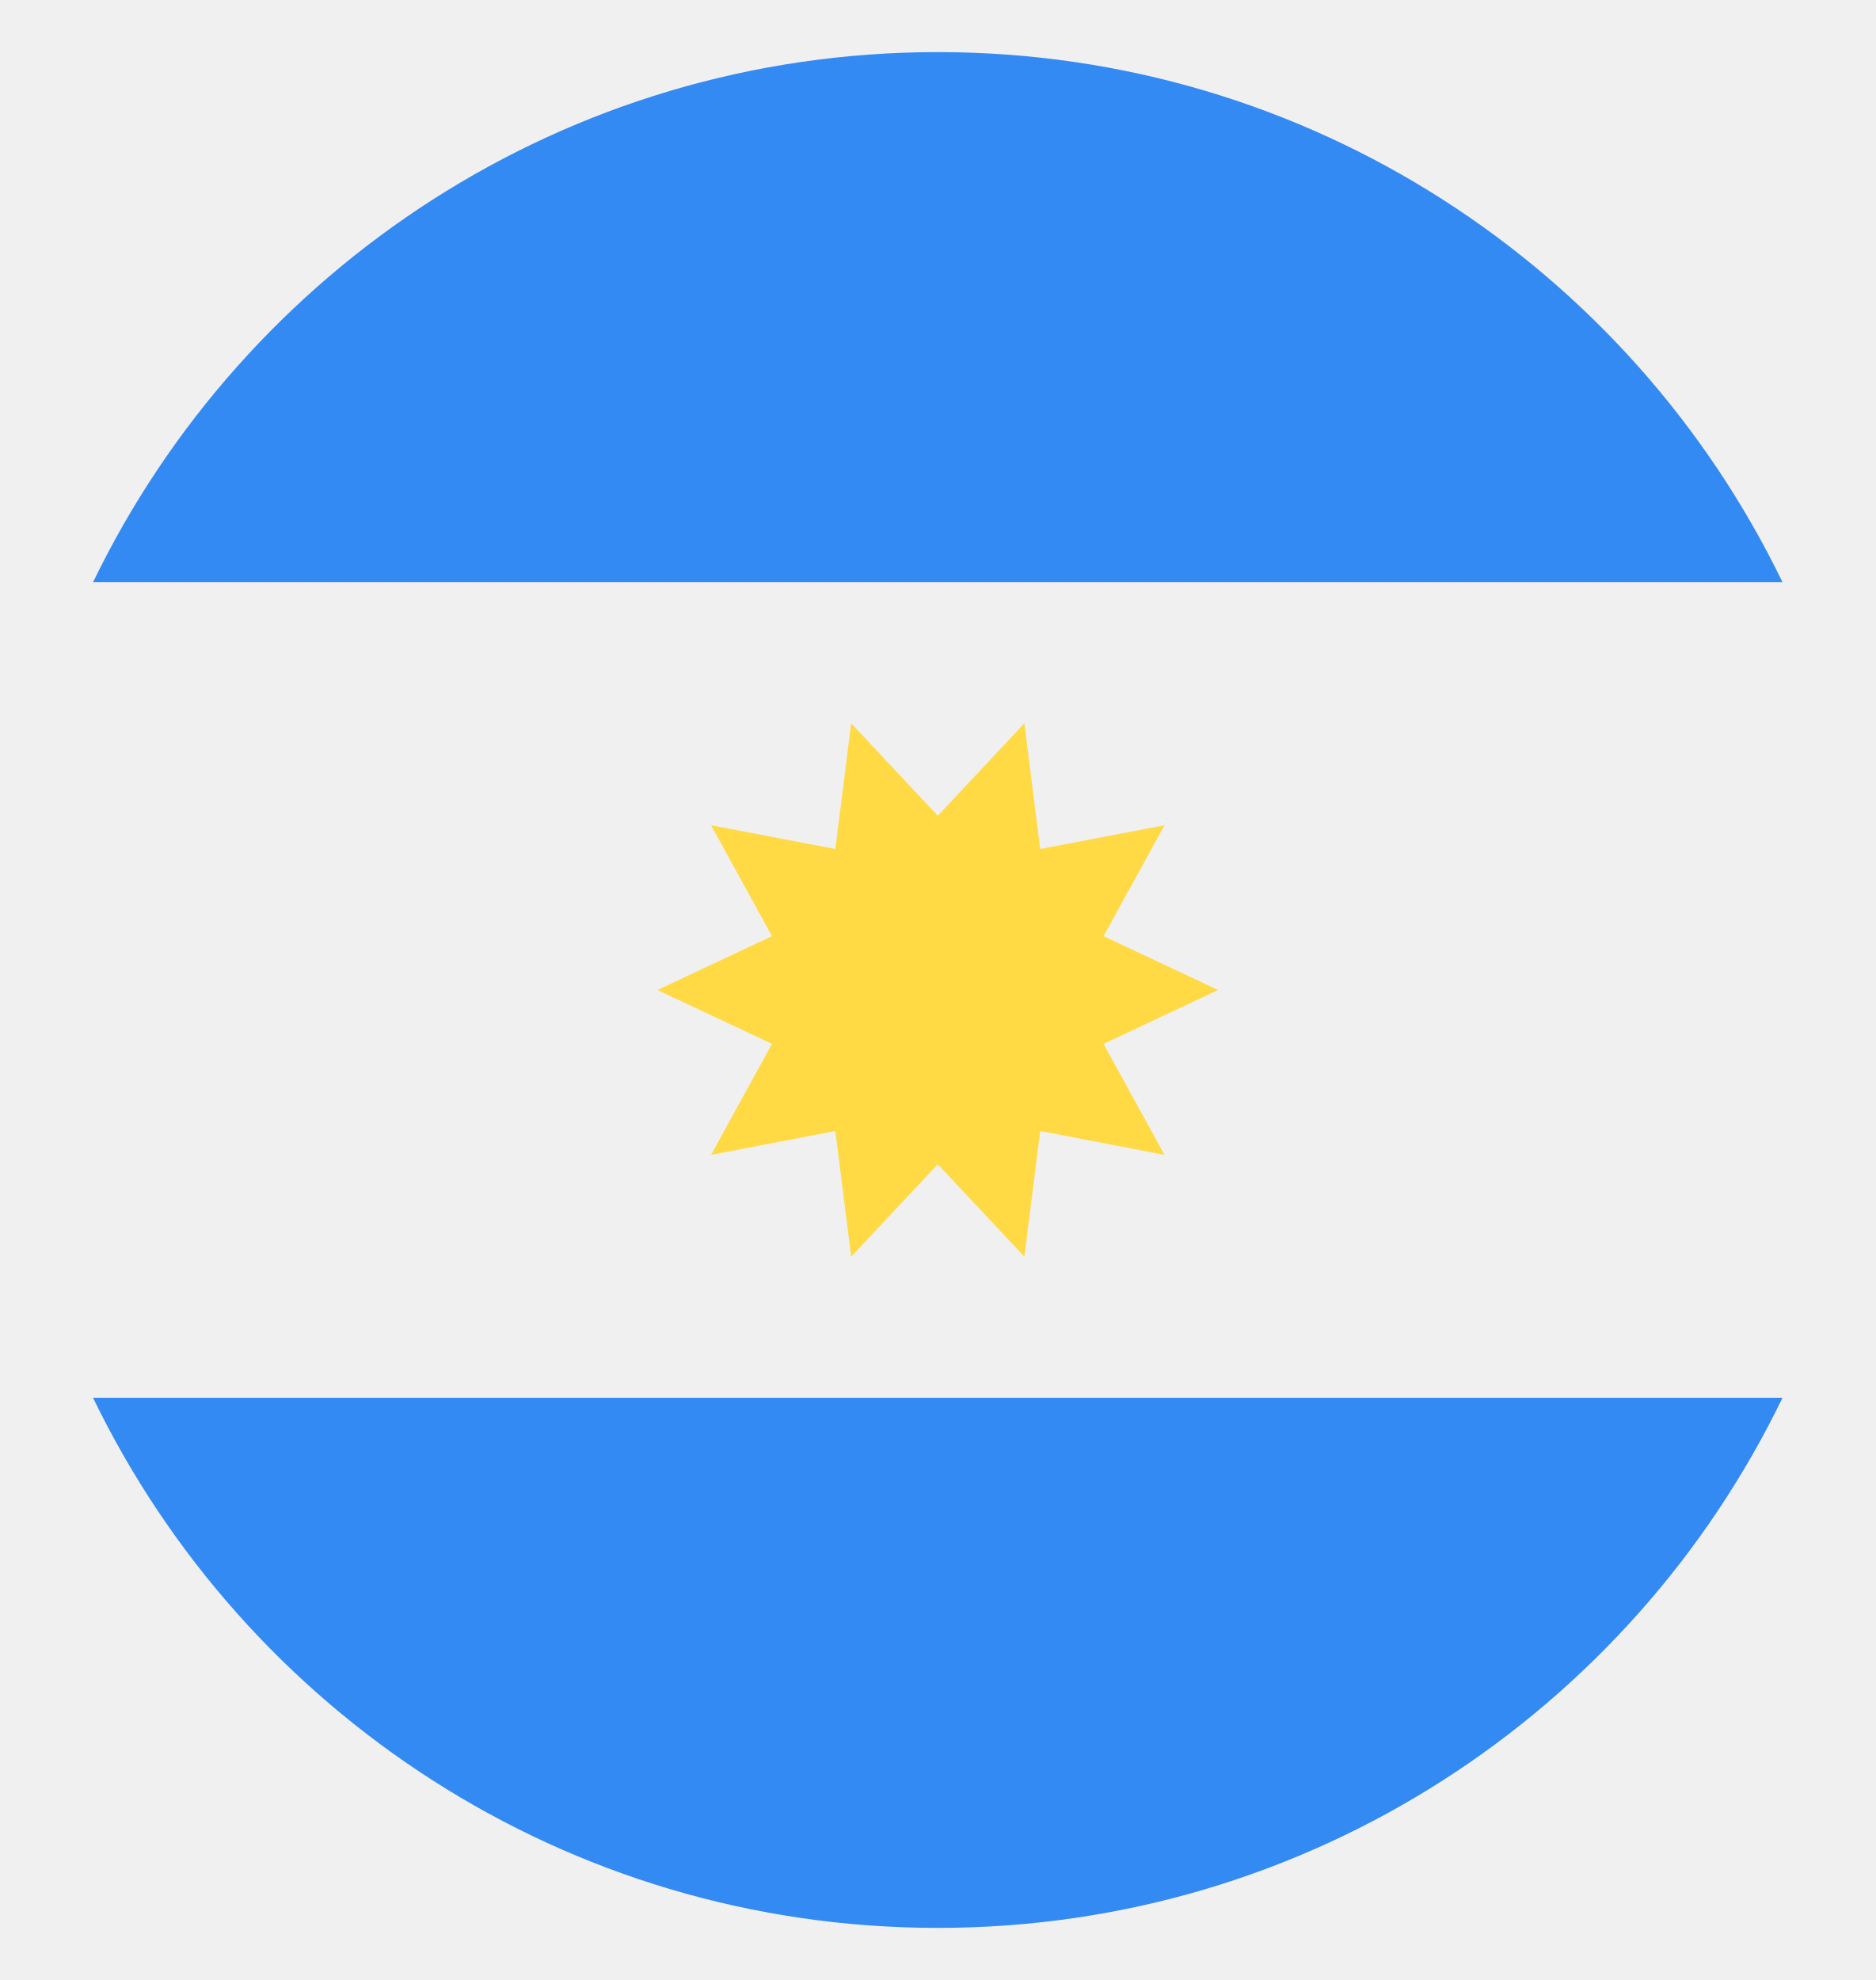
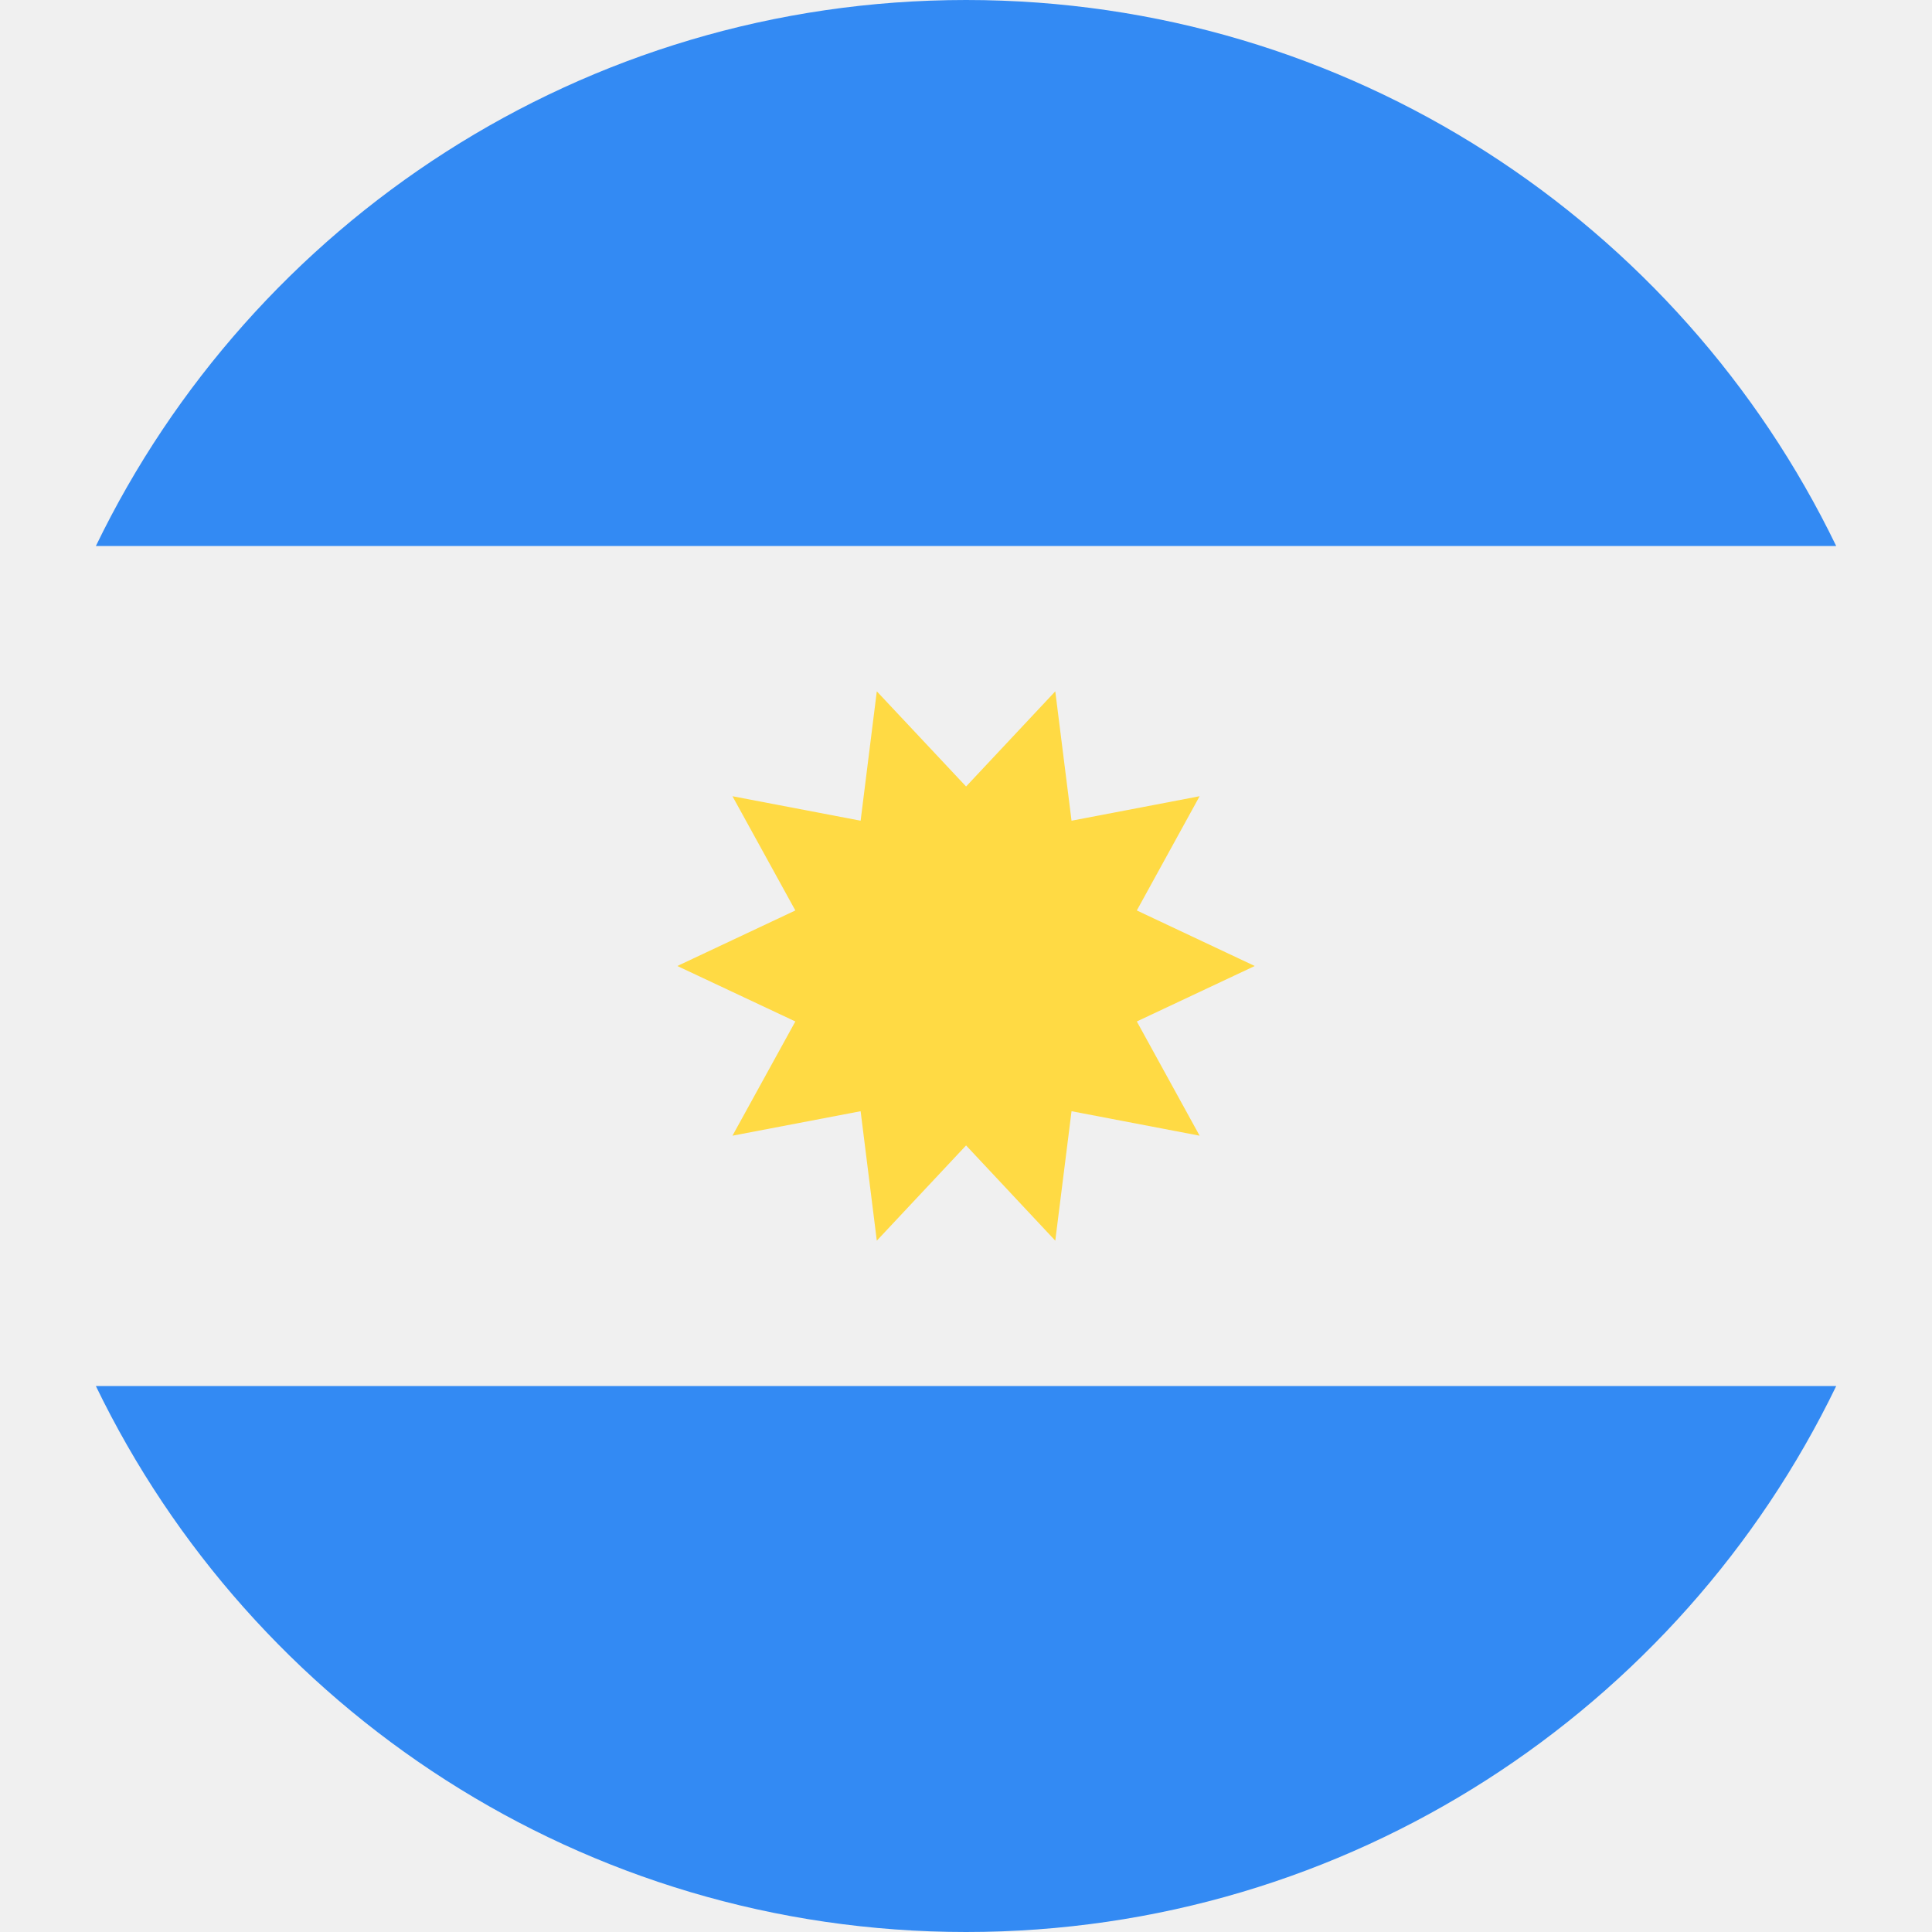
- <svg xmlns="http://www.w3.org/2000/svg" width="18" height="19" viewBox="0 0 18 19" fill="none">
-   <g clip-path="url(#clip0_6035_43447)">
-     <path d="M9 18.5C13.971 18.5 18 14.471 18 9.5C18 4.529 13.971 0.5 9 0.5C4.029 0.5 0 4.529 0 9.5C0 14.471 4.029 18.5 9 18.5Z" fill="#F0F0F0" />
-     <path d="M9 0.5C5.432 0.5 2.349 2.576 0.893 5.587H17.107C15.651 2.576 12.568 0.5 9 0.5Z" fill="#338AF3" />
-     <path d="M9 18.5C12.568 18.5 15.651 16.424 17.107 13.413H0.893C2.349 16.424 5.432 18.5 9 18.5Z" fill="#338AF3" />
-     <path d="M11.69 9.5L10.591 10.017L11.176 11.082L9.983 10.853L9.831 12.059L9 11.172L8.169 12.059L8.017 10.853L6.824 11.082L7.409 10.017L6.31 9.5L7.409 8.983L6.824 7.919L8.017 8.147L8.169 6.941L9 7.828L9.831 6.941L9.983 8.147L11.176 7.919L10.591 8.983L11.69 9.5Z" fill="#FFDA44" />
+ <svg xmlns="http://www.w3.org/2000/svg" width="24" height="24" viewBox="0 0 24 24" fill="none">
+   <g clip-path="url(#clip0_6008_42554)">
+     <path d="M12 24C18.627 24 24 18.627 24 12C24 5.373 18.627 0 12 0C5.373 0 0 5.373 0 12C0 18.627 5.373 24 12 24Z" fill="#F0F0F0" />
+     <path d="M12.001 0C7.243 0 3.132 2.769 1.191 6.783H22.81C20.869 2.769 16.758 0 12.001 0Z" fill="#338AF3" />
+     <path d="M12.001 24C16.758 24 20.869 21.232 22.81 17.218H1.191C3.132 21.232 7.243 24 12.001 24Z" fill="#338AF3" />
+     <path d="M15.587 12L14.122 12.689L14.902 14.108L13.311 13.804L13.109 15.412L12.001 14.229L10.892 15.412L10.691 13.804L9.099 14.108L9.88 12.689L8.414 12L9.88 11.31L9.099 9.891L10.691 10.195L10.892 8.588L12.001 9.77L13.109 8.588L13.311 10.195L14.902 9.891L14.122 11.31L15.587 12Z" fill="#FFDA44" />
  </g>
  <defs>
-     <clipPath id="clip0_6035_43447">
-       <rect width="18" height="18" fill="white" transform="translate(0 0.5)" />
+     <clipPath id="clip0_6008_42554">
+       <rect width="24" height="24" fill="white" />
    </clipPath>
  </defs>
</svg>
